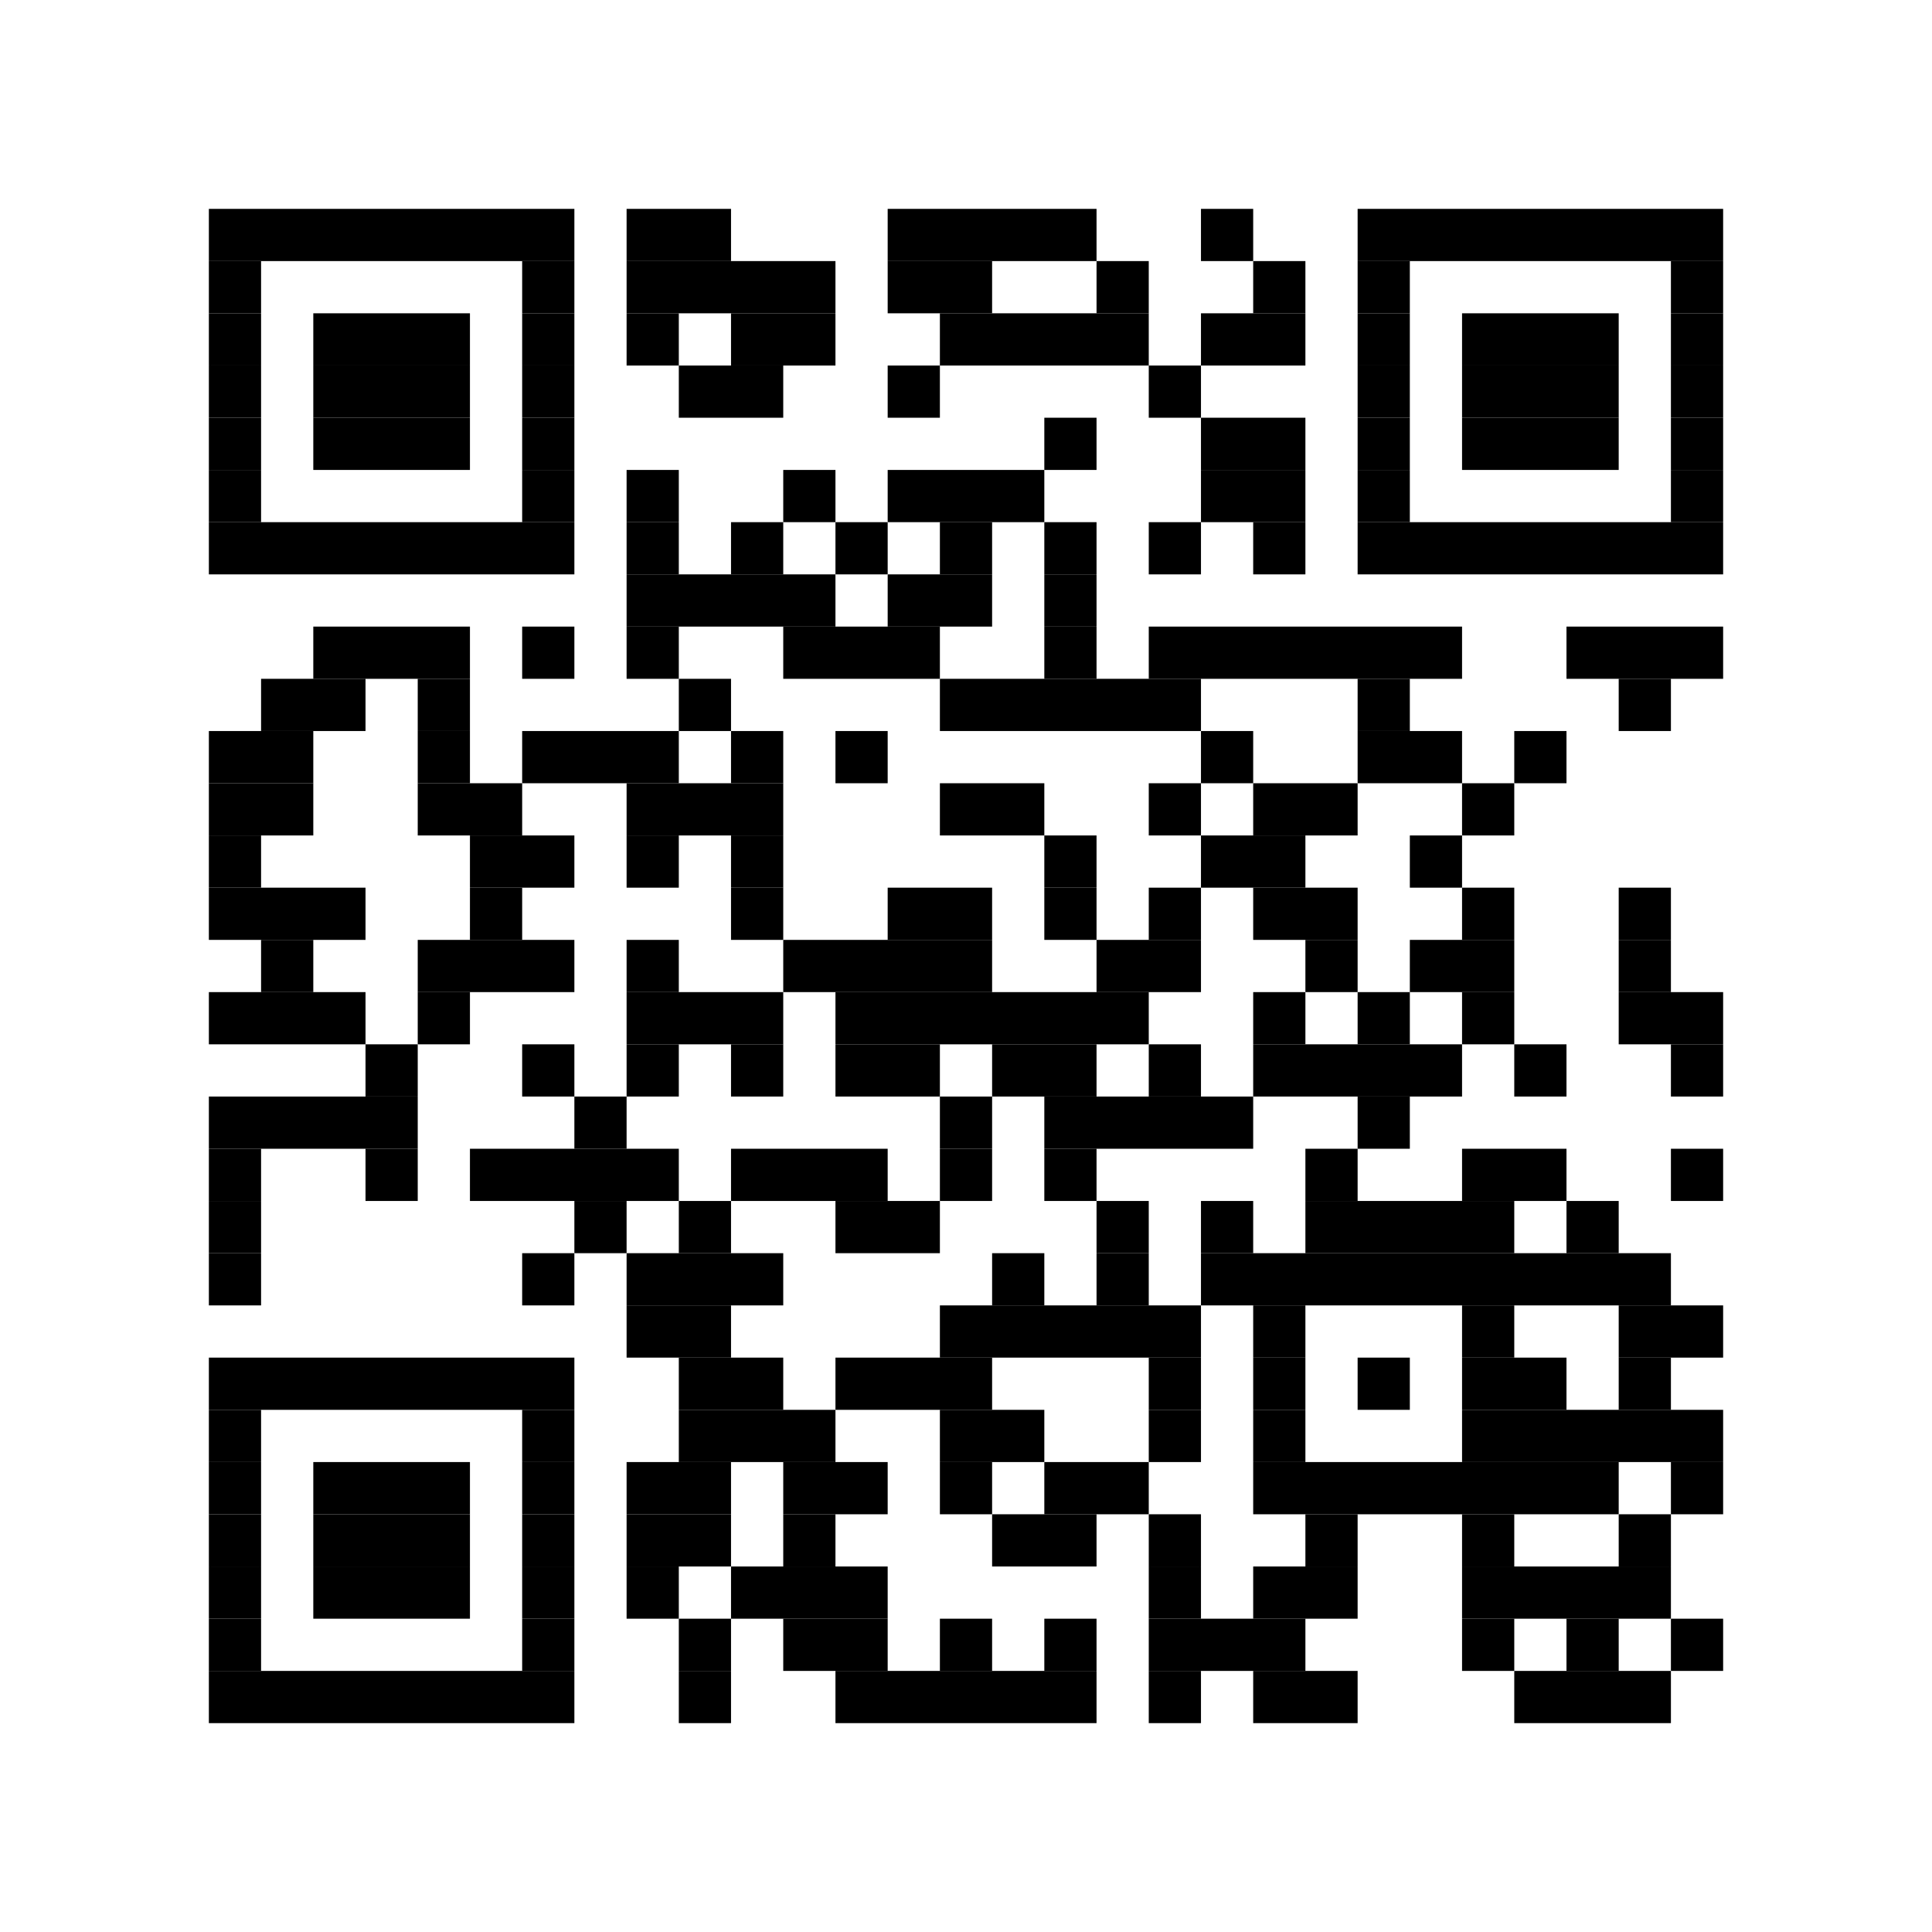
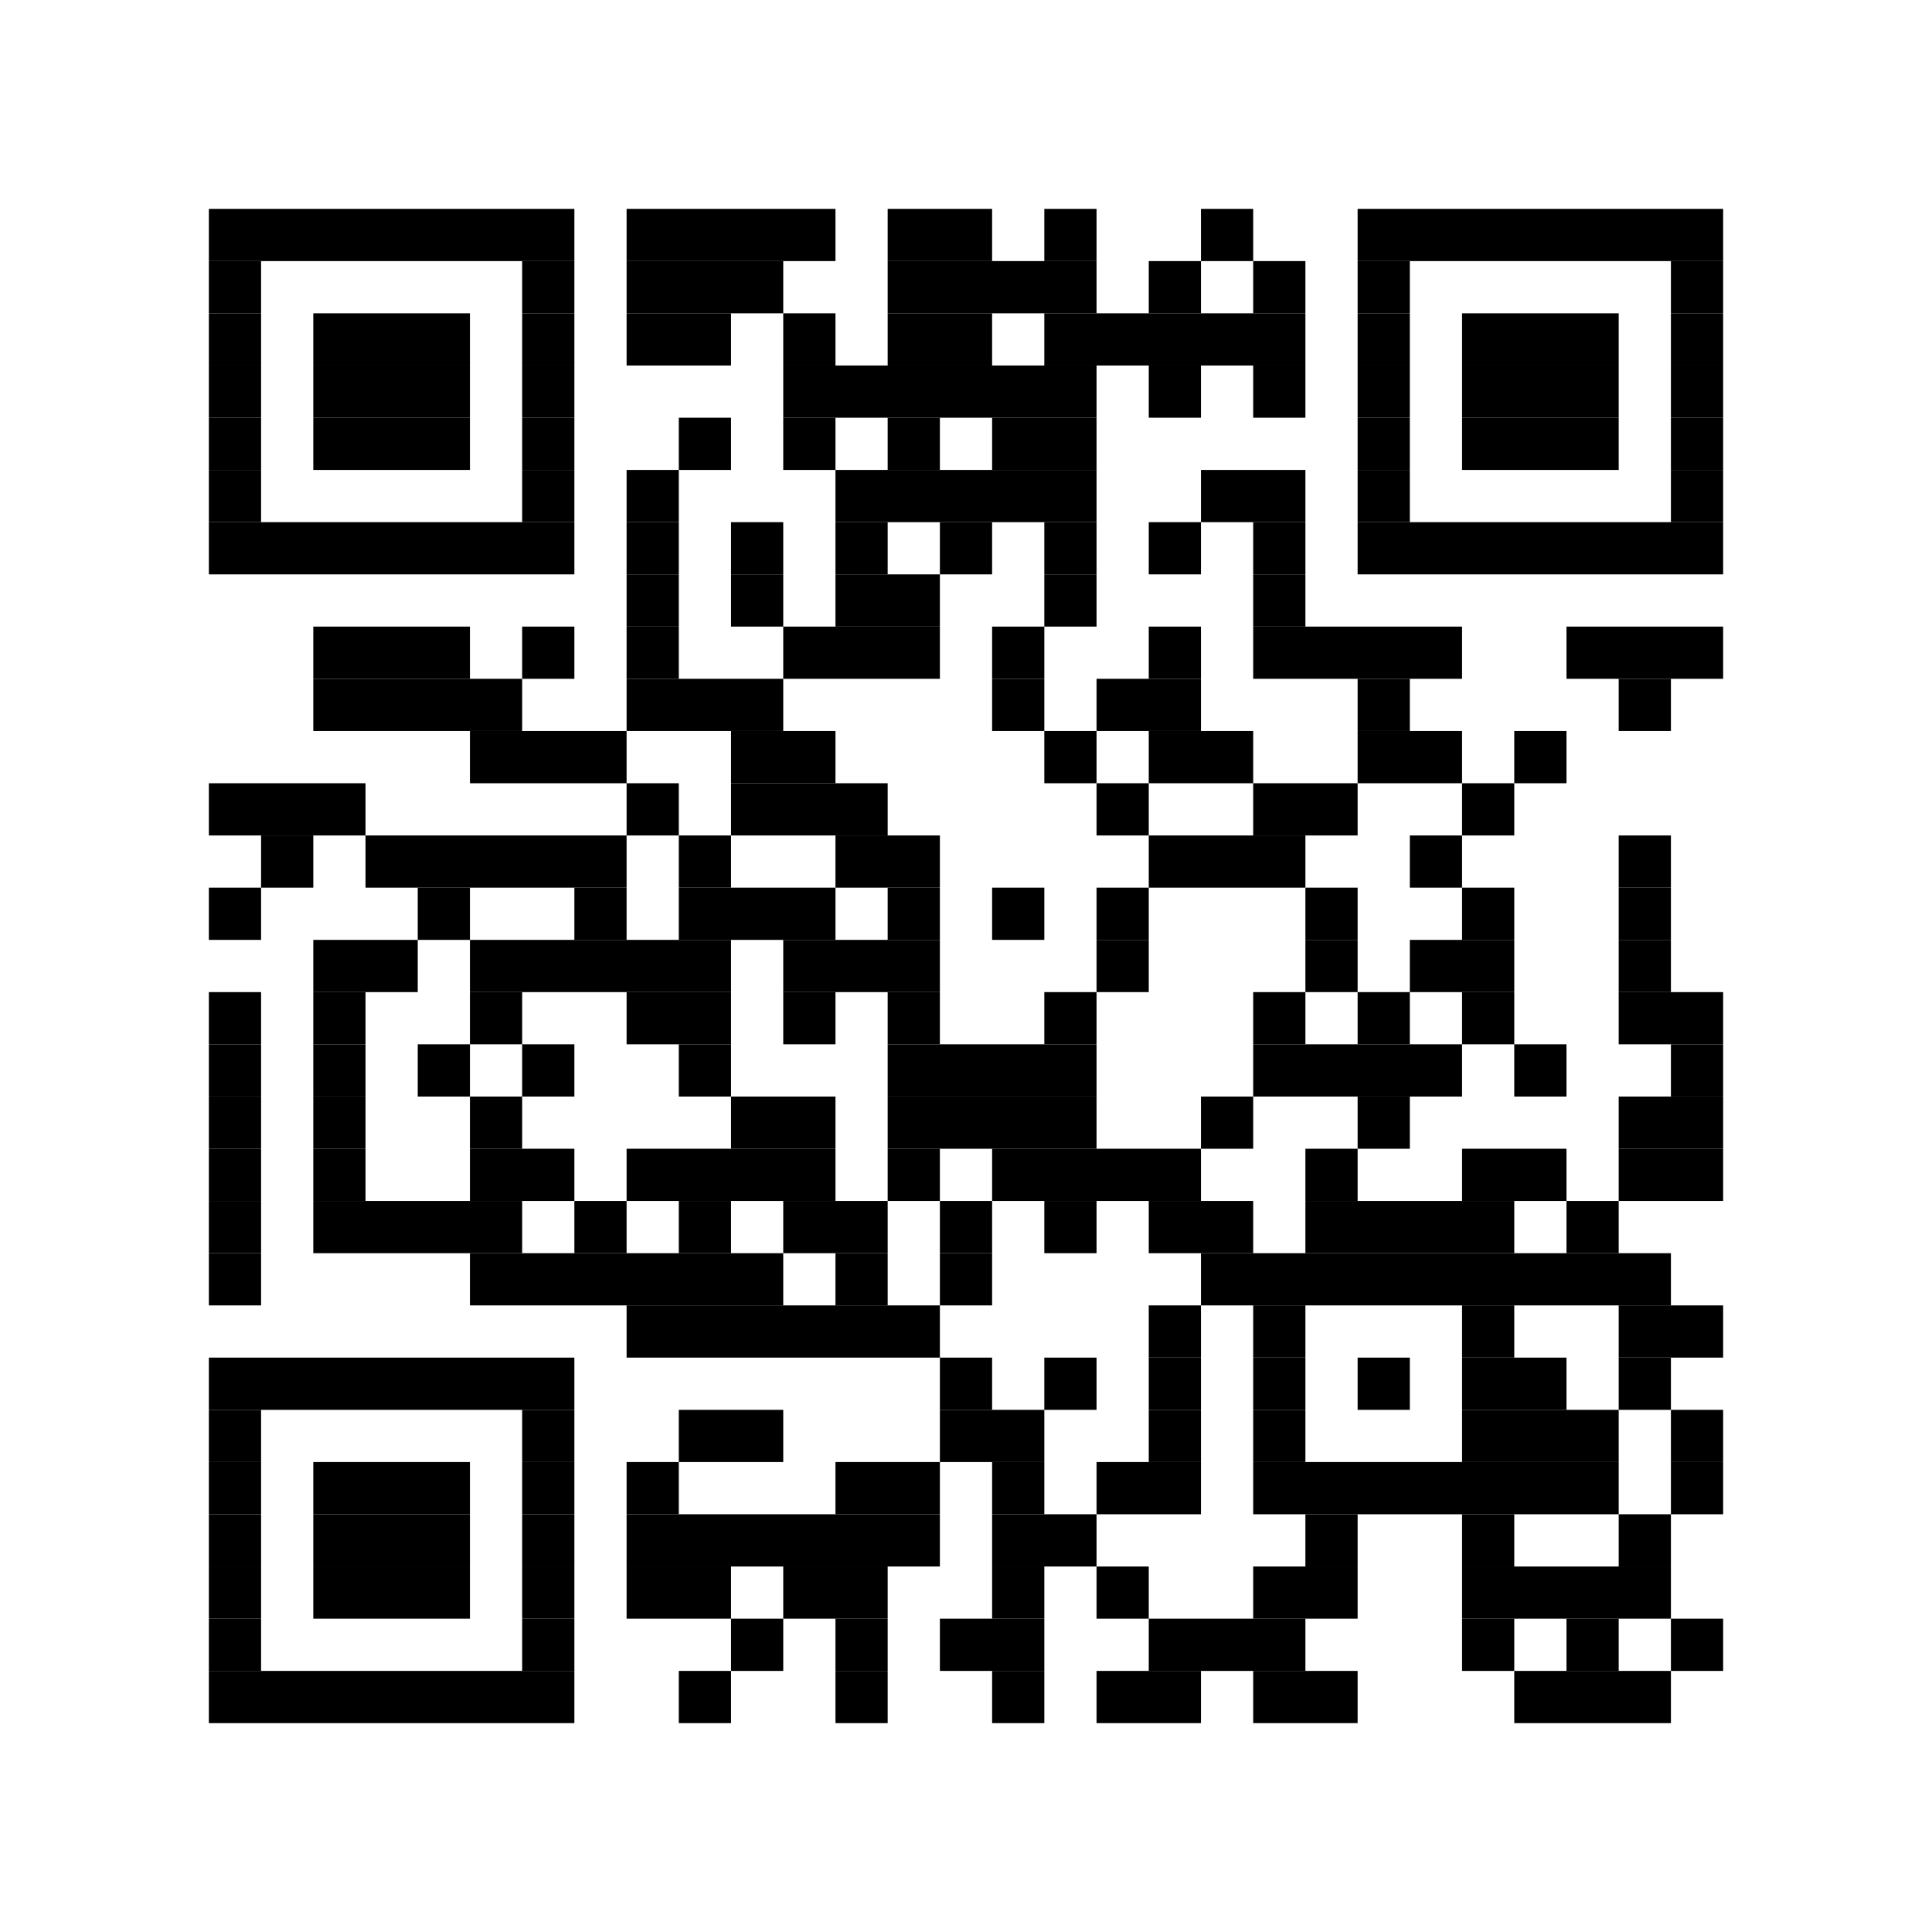
<svg xmlns="http://www.w3.org/2000/svg" width="3.92cm" height="3.92cm" viewBox="0 0 37 37" preserveAspectRatio="none" version="1.1">
  <g id="QRcode">
    <rect x="0" y="0" width="37" height="37" fill="#ffffff" />
    <g id="Pattern">
      <rect x="4" y="4" width="7" height="1" fill="#000000" />
-       <rect x="12" y="4" width="2" height="1" fill="#000000" />
-       <rect x="17" y="4" width="4" height="1" fill="#000000" />
+       <rect x="12" y="4" width="4" height="1" fill="#000000" />
+       <rect x="17" y="4" width="2" height="1" fill="#000000" />
+       <rect x="20" y="4" width="1" height="1" fill="#000000" />
      <rect x="23" y="4" width="1" height="1" fill="#000000" />
      <rect x="26" y="4" width="7" height="1" fill="#000000" />
      <rect x="4" y="5" width="1" height="1" fill="#000000" />
      <rect x="10" y="5" width="1" height="1" fill="#000000" />
-       <rect x="12" y="5" width="4" height="1" fill="#000000" />
-       <rect x="17" y="5" width="2" height="1" fill="#000000" />
-       <rect x="21" y="5" width="1" height="1" fill="#000000" />
+       <rect x="12" y="5" width="3" height="1" fill="#000000" />
+       <rect x="17" y="5" width="4" height="1" fill="#000000" />
+       <rect x="22" y="5" width="1" height="1" fill="#000000" />
      <rect x="24" y="5" width="1" height="1" fill="#000000" />
      <rect x="26" y="5" width="1" height="1" fill="#000000" />
      <rect x="32" y="5" width="1" height="1" fill="#000000" />
      <rect x="4" y="6" width="1" height="1" fill="#000000" />
      <rect x="6" y="6" width="3" height="1" fill="#000000" />
      <rect x="10" y="6" width="1" height="1" fill="#000000" />
-       <rect x="12" y="6" width="1" height="1" fill="#000000" />
-       <rect x="14" y="6" width="2" height="1" fill="#000000" />
-       <rect x="18" y="6" width="4" height="1" fill="#000000" />
-       <rect x="23" y="6" width="2" height="1" fill="#000000" />
+       <rect x="12" y="6" width="2" height="1" fill="#000000" />
+       <rect x="15" y="6" width="1" height="1" fill="#000000" />
+       <rect x="17" y="6" width="2" height="1" fill="#000000" />
+       <rect x="20" y="6" width="5" height="1" fill="#000000" />
      <rect x="26" y="6" width="1" height="1" fill="#000000" />
      <rect x="28" y="6" width="3" height="1" fill="#000000" />
      <rect x="32" y="6" width="1" height="1" fill="#000000" />
      <rect x="4" y="7" width="1" height="1" fill="#000000" />
      <rect x="6" y="7" width="3" height="1" fill="#000000" />
      <rect x="10" y="7" width="1" height="1" fill="#000000" />
-       <rect x="13" y="7" width="2" height="1" fill="#000000" />
-       <rect x="17" y="7" width="1" height="1" fill="#000000" />
+       <rect x="15" y="7" width="6" height="1" fill="#000000" />
      <rect x="22" y="7" width="1" height="1" fill="#000000" />
+       <rect x="24" y="7" width="1" height="1" fill="#000000" />
      <rect x="26" y="7" width="1" height="1" fill="#000000" />
      <rect x="28" y="7" width="3" height="1" fill="#000000" />
      <rect x="32" y="7" width="1" height="1" fill="#000000" />
      <rect x="4" y="8" width="1" height="1" fill="#000000" />
      <rect x="6" y="8" width="3" height="1" fill="#000000" />
      <rect x="10" y="8" width="1" height="1" fill="#000000" />
-       <rect x="20" y="8" width="1" height="1" fill="#000000" />
-       <rect x="23" y="8" width="2" height="1" fill="#000000" />
+       <rect x="13" y="8" width="1" height="1" fill="#000000" />
+       <rect x="15" y="8" width="1" height="1" fill="#000000" />
+       <rect x="17" y="8" width="1" height="1" fill="#000000" />
+       <rect x="19" y="8" width="2" height="1" fill="#000000" />
      <rect x="26" y="8" width="1" height="1" fill="#000000" />
      <rect x="28" y="8" width="3" height="1" fill="#000000" />
      <rect x="32" y="8" width="1" height="1" fill="#000000" />
      <rect x="4" y="9" width="1" height="1" fill="#000000" />
      <rect x="10" y="9" width="1" height="1" fill="#000000" />
      <rect x="12" y="9" width="1" height="1" fill="#000000" />
-       <rect x="15" y="9" width="1" height="1" fill="#000000" />
-       <rect x="17" y="9" width="3" height="1" fill="#000000" />
+       <rect x="16" y="9" width="5" height="1" fill="#000000" />
      <rect x="23" y="9" width="2" height="1" fill="#000000" />
      <rect x="26" y="9" width="1" height="1" fill="#000000" />
      <rect x="32" y="9" width="1" height="1" fill="#000000" />
      <rect x="4" y="10" width="7" height="1" fill="#000000" />
      <rect x="12" y="10" width="1" height="1" fill="#000000" />
      <rect x="14" y="10" width="1" height="1" fill="#000000" />
      <rect x="16" y="10" width="1" height="1" fill="#000000" />
      <rect x="18" y="10" width="1" height="1" fill="#000000" />
      <rect x="20" y="10" width="1" height="1" fill="#000000" />
      <rect x="22" y="10" width="1" height="1" fill="#000000" />
      <rect x="24" y="10" width="1" height="1" fill="#000000" />
      <rect x="26" y="10" width="7" height="1" fill="#000000" />
-       <rect x="12" y="11" width="4" height="1" fill="#000000" />
-       <rect x="17" y="11" width="2" height="1" fill="#000000" />
+       <rect x="12" y="11" width="1" height="1" fill="#000000" />
+       <rect x="14" y="11" width="1" height="1" fill="#000000" />
+       <rect x="16" y="11" width="2" height="1" fill="#000000" />
      <rect x="20" y="11" width="1" height="1" fill="#000000" />
+       <rect x="24" y="11" width="1" height="1" fill="#000000" />
      <rect x="6" y="12" width="3" height="1" fill="#000000" />
      <rect x="10" y="12" width="1" height="1" fill="#000000" />
      <rect x="12" y="12" width="1" height="1" fill="#000000" />
      <rect x="15" y="12" width="3" height="1" fill="#000000" />
-       <rect x="20" y="12" width="1" height="1" fill="#000000" />
-       <rect x="22" y="12" width="6" height="1" fill="#000000" />
+       <rect x="19" y="12" width="1" height="1" fill="#000000" />
+       <rect x="22" y="12" width="1" height="1" fill="#000000" />
+       <rect x="24" y="12" width="4" height="1" fill="#000000" />
      <rect x="30" y="12" width="3" height="1" fill="#000000" />
-       <rect x="5" y="13" width="2" height="1" fill="#000000" />
-       <rect x="8" y="13" width="1" height="1" fill="#000000" />
-       <rect x="13" y="13" width="1" height="1" fill="#000000" />
-       <rect x="18" y="13" width="5" height="1" fill="#000000" />
+       <rect x="6" y="13" width="4" height="1" fill="#000000" />
+       <rect x="12" y="13" width="3" height="1" fill="#000000" />
+       <rect x="19" y="13" width="1" height="1" fill="#000000" />
+       <rect x="21" y="13" width="2" height="1" fill="#000000" />
      <rect x="26" y="13" width="1" height="1" fill="#000000" />
      <rect x="31" y="13" width="1" height="1" fill="#000000" />
-       <rect x="4" y="14" width="2" height="1" fill="#000000" />
-       <rect x="8" y="14" width="1" height="1" fill="#000000" />
-       <rect x="10" y="14" width="3" height="1" fill="#000000" />
-       <rect x="14" y="14" width="1" height="1" fill="#000000" />
-       <rect x="16" y="14" width="1" height="1" fill="#000000" />
-       <rect x="23" y="14" width="1" height="1" fill="#000000" />
+       <rect x="9" y="14" width="3" height="1" fill="#000000" />
+       <rect x="14" y="14" width="2" height="1" fill="#000000" />
+       <rect x="20" y="14" width="1" height="1" fill="#000000" />
+       <rect x="22" y="14" width="2" height="1" fill="#000000" />
      <rect x="26" y="14" width="2" height="1" fill="#000000" />
      <rect x="29" y="14" width="1" height="1" fill="#000000" />
-       <rect x="4" y="15" width="2" height="1" fill="#000000" />
-       <rect x="8" y="15" width="2" height="1" fill="#000000" />
-       <rect x="12" y="15" width="3" height="1" fill="#000000" />
-       <rect x="18" y="15" width="2" height="1" fill="#000000" />
-       <rect x="22" y="15" width="1" height="1" fill="#000000" />
+       <rect x="4" y="15" width="3" height="1" fill="#000000" />
+       <rect x="12" y="15" width="1" height="1" fill="#000000" />
+       <rect x="14" y="15" width="3" height="1" fill="#000000" />
+       <rect x="21" y="15" width="1" height="1" fill="#000000" />
      <rect x="24" y="15" width="2" height="1" fill="#000000" />
      <rect x="28" y="15" width="1" height="1" fill="#000000" />
-       <rect x="4" y="16" width="1" height="1" fill="#000000" />
-       <rect x="9" y="16" width="2" height="1" fill="#000000" />
-       <rect x="12" y="16" width="1" height="1" fill="#000000" />
-       <rect x="14" y="16" width="1" height="1" fill="#000000" />
-       <rect x="20" y="16" width="1" height="1" fill="#000000" />
-       <rect x="23" y="16" width="2" height="1" fill="#000000" />
+       <rect x="5" y="16" width="1" height="1" fill="#000000" />
+       <rect x="7" y="16" width="5" height="1" fill="#000000" />
+       <rect x="13" y="16" width="1" height="1" fill="#000000" />
+       <rect x="16" y="16" width="2" height="1" fill="#000000" />
+       <rect x="22" y="16" width="3" height="1" fill="#000000" />
      <rect x="27" y="16" width="1" height="1" fill="#000000" />
-       <rect x="4" y="17" width="3" height="1" fill="#000000" />
-       <rect x="9" y="17" width="1" height="1" fill="#000000" />
-       <rect x="14" y="17" width="1" height="1" fill="#000000" />
-       <rect x="17" y="17" width="2" height="1" fill="#000000" />
-       <rect x="20" y="17" width="1" height="1" fill="#000000" />
-       <rect x="22" y="17" width="1" height="1" fill="#000000" />
-       <rect x="24" y="17" width="2" height="1" fill="#000000" />
+       <rect x="31" y="16" width="1" height="1" fill="#000000" />
+       <rect x="4" y="17" width="1" height="1" fill="#000000" />
+       <rect x="8" y="17" width="1" height="1" fill="#000000" />
+       <rect x="11" y="17" width="1" height="1" fill="#000000" />
+       <rect x="13" y="17" width="3" height="1" fill="#000000" />
+       <rect x="17" y="17" width="1" height="1" fill="#000000" />
+       <rect x="19" y="17" width="1" height="1" fill="#000000" />
+       <rect x="21" y="17" width="1" height="1" fill="#000000" />
+       <rect x="25" y="17" width="1" height="1" fill="#000000" />
      <rect x="28" y="17" width="1" height="1" fill="#000000" />
      <rect x="31" y="17" width="1" height="1" fill="#000000" />
-       <rect x="5" y="18" width="1" height="1" fill="#000000" />
-       <rect x="8" y="18" width="3" height="1" fill="#000000" />
-       <rect x="12" y="18" width="1" height="1" fill="#000000" />
-       <rect x="15" y="18" width="4" height="1" fill="#000000" />
-       <rect x="21" y="18" width="2" height="1" fill="#000000" />
+       <rect x="6" y="18" width="2" height="1" fill="#000000" />
+       <rect x="9" y="18" width="5" height="1" fill="#000000" />
+       <rect x="15" y="18" width="3" height="1" fill="#000000" />
+       <rect x="21" y="18" width="1" height="1" fill="#000000" />
      <rect x="25" y="18" width="1" height="1" fill="#000000" />
      <rect x="27" y="18" width="2" height="1" fill="#000000" />
      <rect x="31" y="18" width="1" height="1" fill="#000000" />
-       <rect x="4" y="19" width="3" height="1" fill="#000000" />
-       <rect x="8" y="19" width="1" height="1" fill="#000000" />
-       <rect x="12" y="19" width="3" height="1" fill="#000000" />
-       <rect x="16" y="19" width="6" height="1" fill="#000000" />
+       <rect x="4" y="19" width="1" height="1" fill="#000000" />
+       <rect x="6" y="19" width="1" height="1" fill="#000000" />
+       <rect x="9" y="19" width="1" height="1" fill="#000000" />
+       <rect x="12" y="19" width="2" height="1" fill="#000000" />
+       <rect x="15" y="19" width="1" height="1" fill="#000000" />
+       <rect x="17" y="19" width="1" height="1" fill="#000000" />
+       <rect x="20" y="19" width="1" height="1" fill="#000000" />
      <rect x="24" y="19" width="1" height="1" fill="#000000" />
      <rect x="26" y="19" width="1" height="1" fill="#000000" />
      <rect x="28" y="19" width="1" height="1" fill="#000000" />
      <rect x="31" y="19" width="2" height="1" fill="#000000" />
-       <rect x="7" y="20" width="1" height="1" fill="#000000" />
+       <rect x="4" y="20" width="1" height="1" fill="#000000" />
+       <rect x="6" y="20" width="1" height="1" fill="#000000" />
+       <rect x="8" y="20" width="1" height="1" fill="#000000" />
      <rect x="10" y="20" width="1" height="1" fill="#000000" />
-       <rect x="12" y="20" width="1" height="1" fill="#000000" />
-       <rect x="14" y="20" width="1" height="1" fill="#000000" />
-       <rect x="16" y="20" width="2" height="1" fill="#000000" />
-       <rect x="19" y="20" width="2" height="1" fill="#000000" />
-       <rect x="22" y="20" width="1" height="1" fill="#000000" />
+       <rect x="13" y="20" width="1" height="1" fill="#000000" />
+       <rect x="17" y="20" width="4" height="1" fill="#000000" />
      <rect x="24" y="20" width="4" height="1" fill="#000000" />
      <rect x="29" y="20" width="1" height="1" fill="#000000" />
      <rect x="32" y="20" width="1" height="1" fill="#000000" />
-       <rect x="4" y="21" width="4" height="1" fill="#000000" />
-       <rect x="11" y="21" width="1" height="1" fill="#000000" />
-       <rect x="18" y="21" width="1" height="1" fill="#000000" />
-       <rect x="20" y="21" width="4" height="1" fill="#000000" />
+       <rect x="4" y="21" width="1" height="1" fill="#000000" />
+       <rect x="6" y="21" width="1" height="1" fill="#000000" />
+       <rect x="9" y="21" width="1" height="1" fill="#000000" />
+       <rect x="14" y="21" width="2" height="1" fill="#000000" />
+       <rect x="17" y="21" width="4" height="1" fill="#000000" />
+       <rect x="23" y="21" width="1" height="1" fill="#000000" />
      <rect x="26" y="21" width="1" height="1" fill="#000000" />
+       <rect x="31" y="21" width="2" height="1" fill="#000000" />
      <rect x="4" y="22" width="1" height="1" fill="#000000" />
-       <rect x="7" y="22" width="1" height="1" fill="#000000" />
-       <rect x="9" y="22" width="4" height="1" fill="#000000" />
-       <rect x="14" y="22" width="3" height="1" fill="#000000" />
-       <rect x="18" y="22" width="1" height="1" fill="#000000" />
-       <rect x="20" y="22" width="1" height="1" fill="#000000" />
+       <rect x="6" y="22" width="1" height="1" fill="#000000" />
+       <rect x="9" y="22" width="2" height="1" fill="#000000" />
+       <rect x="12" y="22" width="4" height="1" fill="#000000" />
+       <rect x="17" y="22" width="1" height="1" fill="#000000" />
+       <rect x="19" y="22" width="4" height="1" fill="#000000" />
      <rect x="25" y="22" width="1" height="1" fill="#000000" />
      <rect x="28" y="22" width="2" height="1" fill="#000000" />
-       <rect x="32" y="22" width="1" height="1" fill="#000000" />
+       <rect x="31" y="22" width="2" height="1" fill="#000000" />
      <rect x="4" y="23" width="1" height="1" fill="#000000" />
+       <rect x="6" y="23" width="4" height="1" fill="#000000" />
      <rect x="11" y="23" width="1" height="1" fill="#000000" />
      <rect x="13" y="23" width="1" height="1" fill="#000000" />
-       <rect x="16" y="23" width="2" height="1" fill="#000000" />
-       <rect x="21" y="23" width="1" height="1" fill="#000000" />
-       <rect x="23" y="23" width="1" height="1" fill="#000000" />
+       <rect x="15" y="23" width="2" height="1" fill="#000000" />
+       <rect x="18" y="23" width="1" height="1" fill="#000000" />
+       <rect x="20" y="23" width="1" height="1" fill="#000000" />
+       <rect x="22" y="23" width="2" height="1" fill="#000000" />
      <rect x="25" y="23" width="4" height="1" fill="#000000" />
      <rect x="30" y="23" width="1" height="1" fill="#000000" />
      <rect x="4" y="24" width="1" height="1" fill="#000000" />
-       <rect x="10" y="24" width="1" height="1" fill="#000000" />
-       <rect x="12" y="24" width="3" height="1" fill="#000000" />
-       <rect x="19" y="24" width="1" height="1" fill="#000000" />
-       <rect x="21" y="24" width="1" height="1" fill="#000000" />
+       <rect x="9" y="24" width="6" height="1" fill="#000000" />
+       <rect x="16" y="24" width="1" height="1" fill="#000000" />
+       <rect x="18" y="24" width="1" height="1" fill="#000000" />
      <rect x="23" y="24" width="9" height="1" fill="#000000" />
-       <rect x="12" y="25" width="2" height="1" fill="#000000" />
-       <rect x="18" y="25" width="5" height="1" fill="#000000" />
+       <rect x="12" y="25" width="6" height="1" fill="#000000" />
+       <rect x="22" y="25" width="1" height="1" fill="#000000" />
      <rect x="24" y="25" width="1" height="1" fill="#000000" />
      <rect x="28" y="25" width="1" height="1" fill="#000000" />
      <rect x="31" y="25" width="2" height="1" fill="#000000" />
      <rect x="4" y="26" width="7" height="1" fill="#000000" />
-       <rect x="13" y="26" width="2" height="1" fill="#000000" />
-       <rect x="16" y="26" width="3" height="1" fill="#000000" />
+       <rect x="18" y="26" width="1" height="1" fill="#000000" />
+       <rect x="20" y="26" width="1" height="1" fill="#000000" />
      <rect x="22" y="26" width="1" height="1" fill="#000000" />
      <rect x="24" y="26" width="1" height="1" fill="#000000" />
      <rect x="26" y="26" width="1" height="1" fill="#000000" />
      <rect x="28" y="26" width="2" height="1" fill="#000000" />
      <rect x="31" y="26" width="1" height="1" fill="#000000" />
      <rect x="4" y="27" width="1" height="1" fill="#000000" />
      <rect x="10" y="27" width="1" height="1" fill="#000000" />
-       <rect x="13" y="27" width="3" height="1" fill="#000000" />
+       <rect x="13" y="27" width="2" height="1" fill="#000000" />
      <rect x="18" y="27" width="2" height="1" fill="#000000" />
      <rect x="22" y="27" width="1" height="1" fill="#000000" />
      <rect x="24" y="27" width="1" height="1" fill="#000000" />
-       <rect x="28" y="27" width="5" height="1" fill="#000000" />
+       <rect x="28" y="27" width="3" height="1" fill="#000000" />
+       <rect x="32" y="27" width="1" height="1" fill="#000000" />
      <rect x="4" y="28" width="1" height="1" fill="#000000" />
      <rect x="6" y="28" width="3" height="1" fill="#000000" />
      <rect x="10" y="28" width="1" height="1" fill="#000000" />
-       <rect x="12" y="28" width="2" height="1" fill="#000000" />
-       <rect x="15" y="28" width="2" height="1" fill="#000000" />
-       <rect x="18" y="28" width="1" height="1" fill="#000000" />
-       <rect x="20" y="28" width="2" height="1" fill="#000000" />
+       <rect x="12" y="28" width="1" height="1" fill="#000000" />
+       <rect x="16" y="28" width="2" height="1" fill="#000000" />
+       <rect x="19" y="28" width="1" height="1" fill="#000000" />
+       <rect x="21" y="28" width="2" height="1" fill="#000000" />
      <rect x="24" y="28" width="7" height="1" fill="#000000" />
      <rect x="32" y="28" width="1" height="1" fill="#000000" />
      <rect x="4" y="29" width="1" height="1" fill="#000000" />
      <rect x="6" y="29" width="3" height="1" fill="#000000" />
      <rect x="10" y="29" width="1" height="1" fill="#000000" />
-       <rect x="12" y="29" width="2" height="1" fill="#000000" />
-       <rect x="15" y="29" width="1" height="1" fill="#000000" />
+       <rect x="12" y="29" width="6" height="1" fill="#000000" />
      <rect x="19" y="29" width="2" height="1" fill="#000000" />
-       <rect x="22" y="29" width="1" height="1" fill="#000000" />
      <rect x="25" y="29" width="1" height="1" fill="#000000" />
      <rect x="28" y="29" width="1" height="1" fill="#000000" />
      <rect x="31" y="29" width="1" height="1" fill="#000000" />
      <rect x="4" y="30" width="1" height="1" fill="#000000" />
      <rect x="6" y="30" width="3" height="1" fill="#000000" />
      <rect x="10" y="30" width="1" height="1" fill="#000000" />
-       <rect x="12" y="30" width="1" height="1" fill="#000000" />
-       <rect x="14" y="30" width="3" height="1" fill="#000000" />
-       <rect x="22" y="30" width="1" height="1" fill="#000000" />
+       <rect x="12" y="30" width="2" height="1" fill="#000000" />
+       <rect x="15" y="30" width="2" height="1" fill="#000000" />
+       <rect x="19" y="30" width="1" height="1" fill="#000000" />
+       <rect x="21" y="30" width="1" height="1" fill="#000000" />
      <rect x="24" y="30" width="2" height="1" fill="#000000" />
      <rect x="28" y="30" width="4" height="1" fill="#000000" />
      <rect x="4" y="31" width="1" height="1" fill="#000000" />
      <rect x="10" y="31" width="1" height="1" fill="#000000" />
-       <rect x="13" y="31" width="1" height="1" fill="#000000" />
-       <rect x="15" y="31" width="2" height="1" fill="#000000" />
-       <rect x="18" y="31" width="1" height="1" fill="#000000" />
-       <rect x="20" y="31" width="1" height="1" fill="#000000" />
+       <rect x="14" y="31" width="1" height="1" fill="#000000" />
+       <rect x="16" y="31" width="1" height="1" fill="#000000" />
+       <rect x="18" y="31" width="2" height="1" fill="#000000" />
      <rect x="22" y="31" width="3" height="1" fill="#000000" />
      <rect x="28" y="31" width="1" height="1" fill="#000000" />
      <rect x="30" y="31" width="1" height="1" fill="#000000" />
      <rect x="32" y="31" width="1" height="1" fill="#000000" />
      <rect x="4" y="32" width="7" height="1" fill="#000000" />
      <rect x="13" y="32" width="1" height="1" fill="#000000" />
-       <rect x="16" y="32" width="5" height="1" fill="#000000" />
-       <rect x="22" y="32" width="1" height="1" fill="#000000" />
+       <rect x="16" y="32" width="1" height="1" fill="#000000" />
+       <rect x="19" y="32" width="1" height="1" fill="#000000" />
+       <rect x="21" y="32" width="2" height="1" fill="#000000" />
      <rect x="24" y="32" width="2" height="1" fill="#000000" />
      <rect x="29" y="32" width="3" height="1" fill="#000000" />
    </g>
  </g>
</svg>
